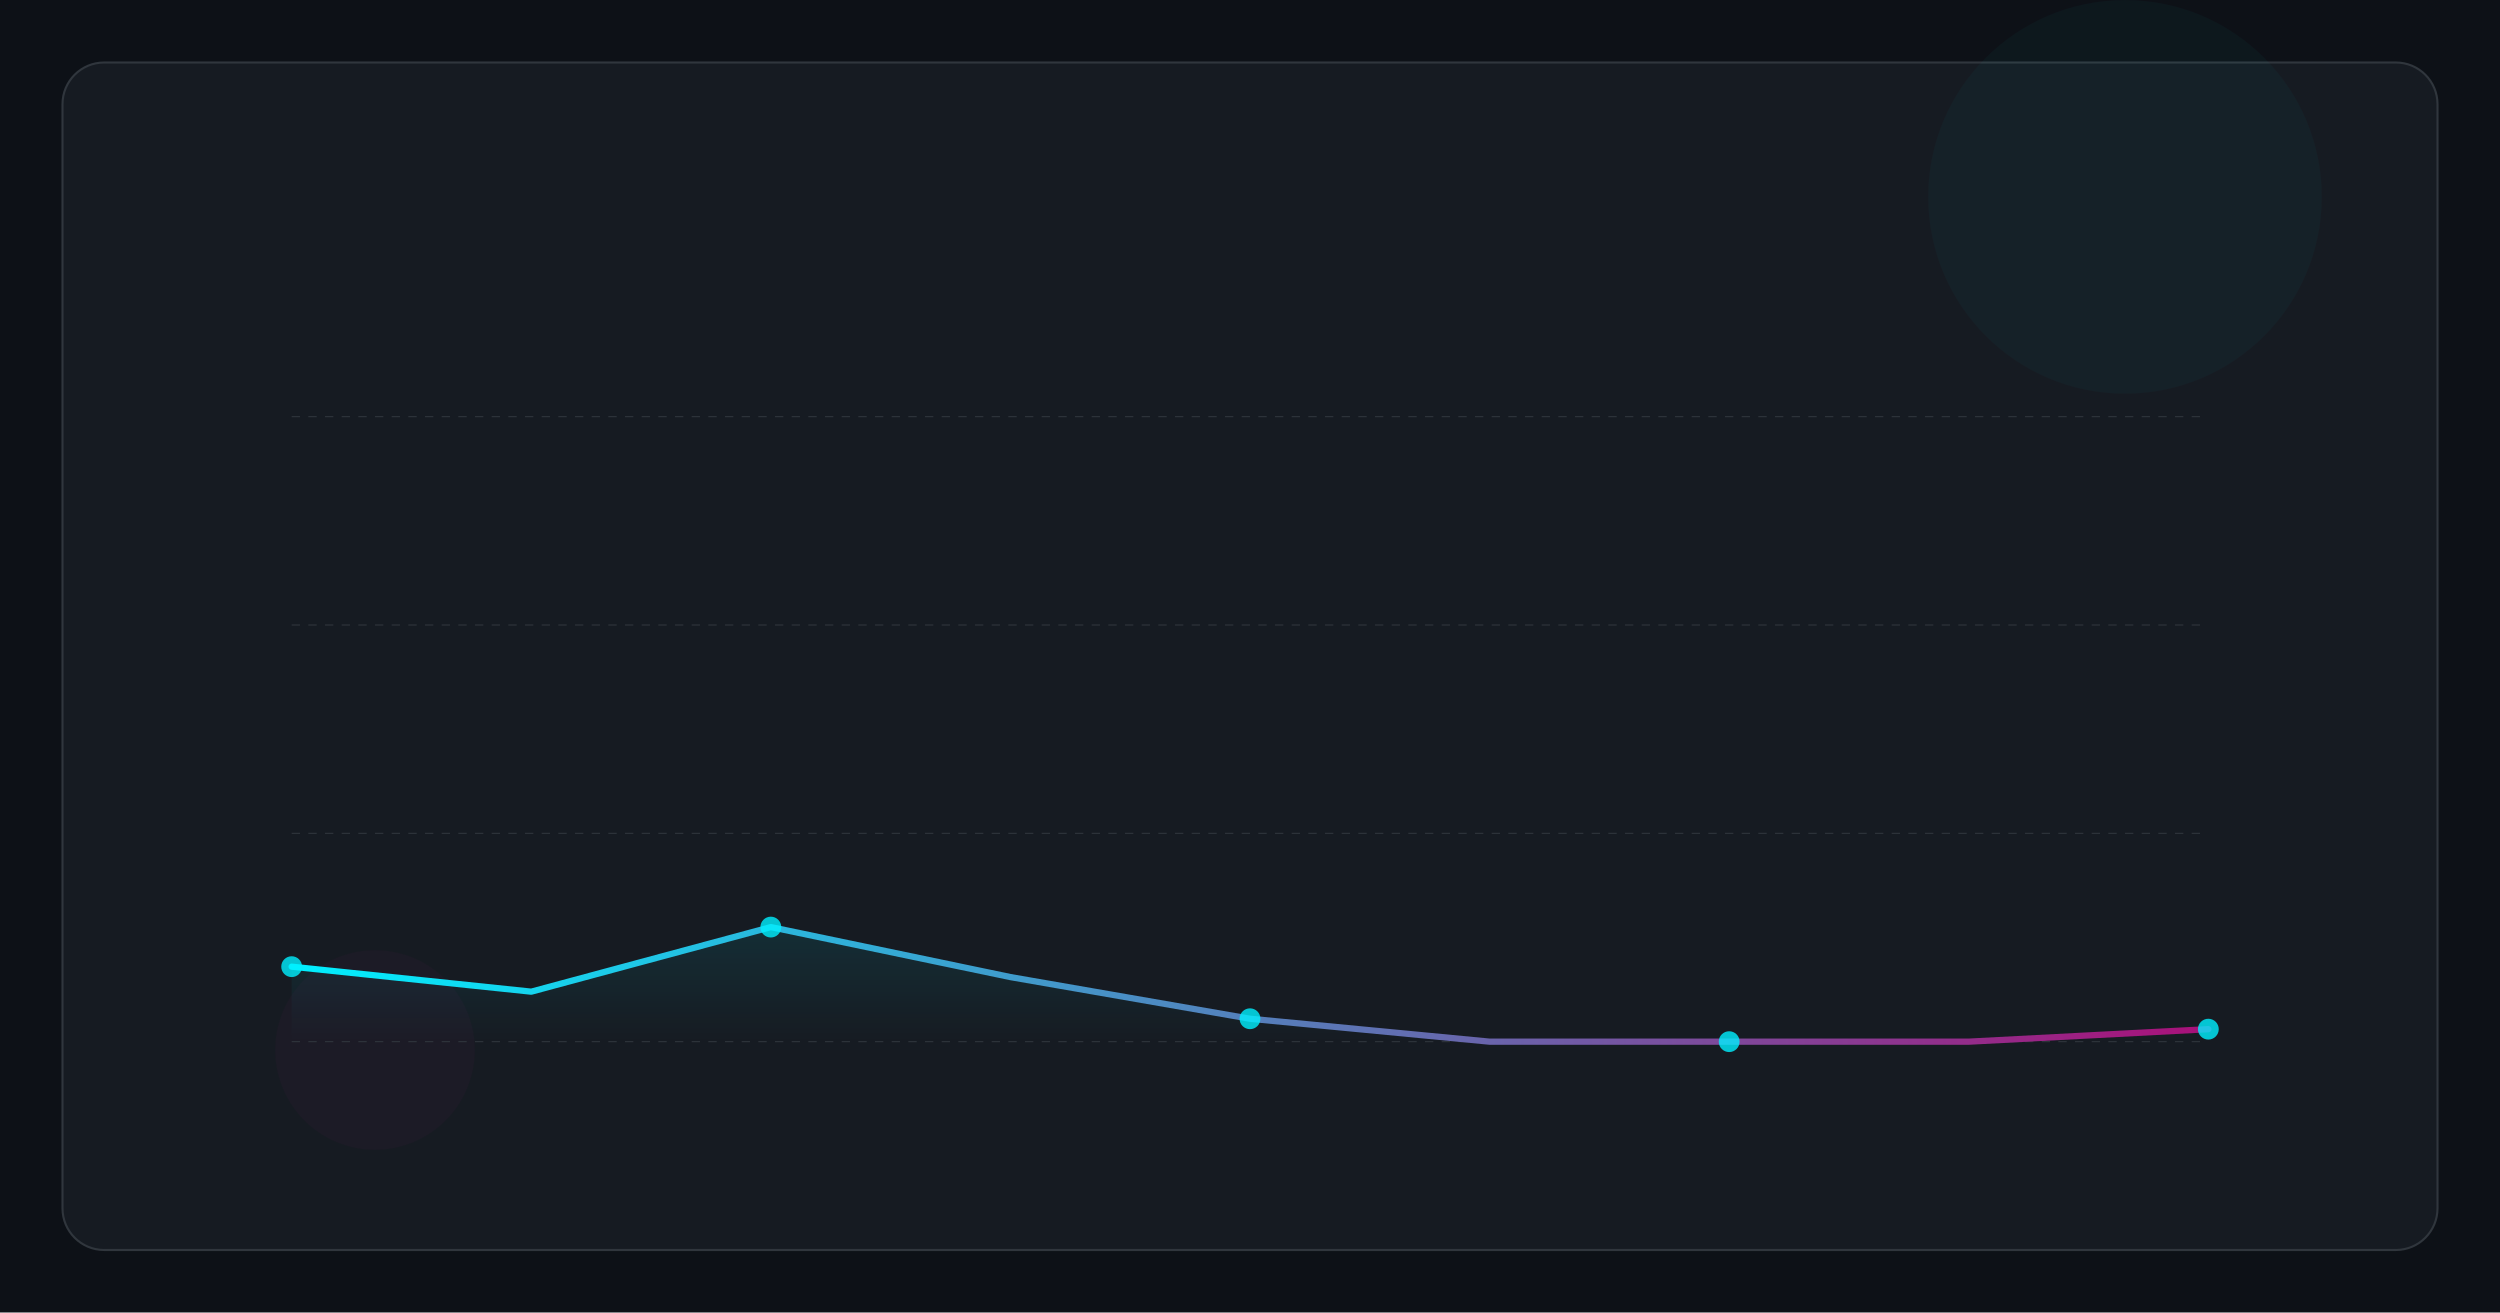
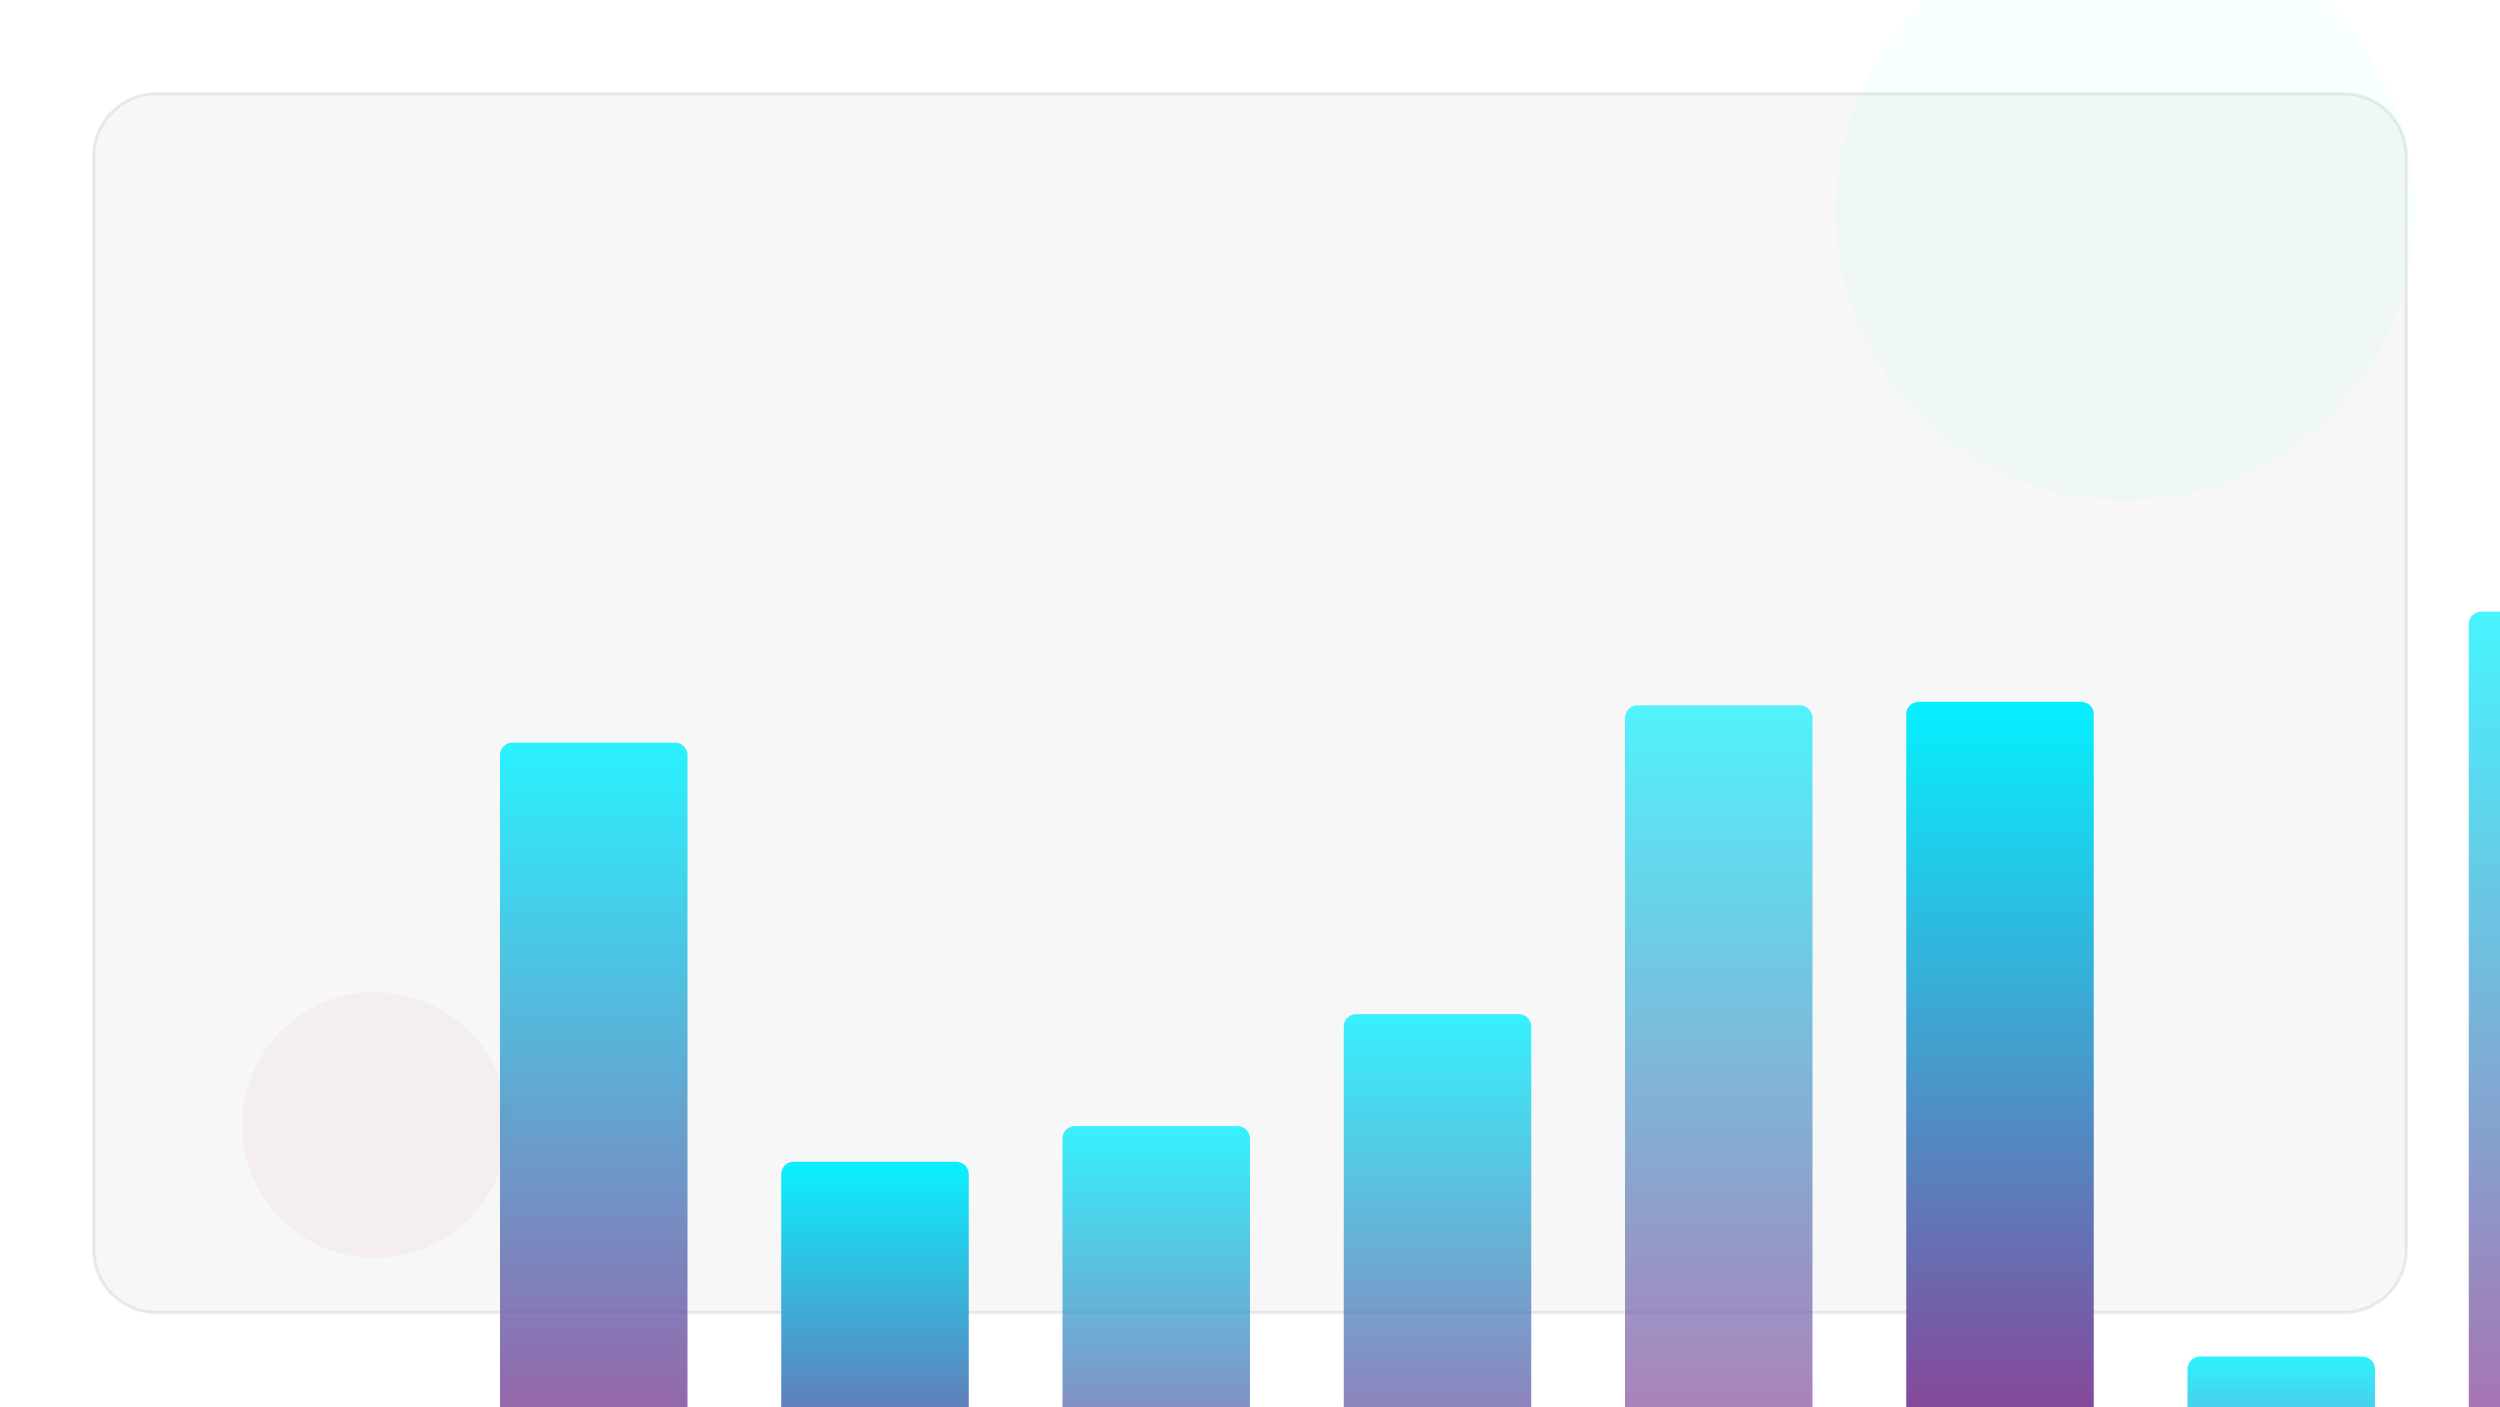
- <svg xmlns="http://www.w3.org/2000/svg" viewBox="0 0 1200 630" fill="none">
-   <rect width="1200" height="630" fill="#0d1117" />
-   <rect x="30" y="30" width="1140" height="570" rx="20" fill="#161b22" stroke="#30363d" stroke-width="1" />
+ <svg xmlns="http://www.w3.org/2000/svg" viewBox="0 0 800 450" fill="none">
+   <rect width="800" height="450" fill="transparent" />
+   <rect x="30" y="30" width="740" height="390" rx="20" fill="rgba(128,128,128,0.06)" stroke="rgba(128,128,128,0.15)" stroke-width="1" />
  <defs>
    <linearGradient id="lineGrad" x1="0%" y1="0%" x2="100%" y2="0%">
      <stop offset="0%" stop-color="#00F0FF" />
      <stop offset="100%" stop-color="#A91079" />
    </linearGradient>
    <linearGradient id="areaGrad" x1="0%" y1="0%" x2="0%" y2="100%">
      <stop offset="0%" stop-color="#00F0FF" stop-opacity="0.3" />
      <stop offset="100%" stop-color="#00F0FF" stop-opacity="0" />
    </linearGradient>
    <linearGradient id="barGrad" x1="0%" y1="0%" x2="0%" y2="100%">
      <stop offset="0%" stop-color="#00F0FF" />
      <stop offset="100%" stop-color="#A91079" />
    </linearGradient>
  </defs>
-   <circle cx="1020" cy="94.5" r="94.472" fill="#00F0FF" opacity="0.03" />
-   <circle cx="180" cy="504" r="47.909" fill="#A91079" opacity="0.04" />
-   <line x1="140" y1="200" x2="1060" y2="200" stroke="#30363d" stroke-width="0.5" stroke-dasharray="4 4" />
-   <line x1="140" y1="300" x2="1060" y2="300" stroke="#30363d" stroke-width="0.5" stroke-dasharray="4 4" />
-   <line x1="140" y1="400" x2="1060" y2="400" stroke="#30363d" stroke-width="0.5" stroke-dasharray="4 4" />
-   <line x1="140" y1="500" x2="1060" y2="500" stroke="#30363d" stroke-width="0.5" stroke-dasharray="4 4" />
-   <path d="M140 464 L255 476 L370 445 L485 469 L600 489 L715 500 L830 500 L945 500 L1060 494 L1060 500 L140 500 Z" fill="url(#areaGrad)" opacity="0.3" />
-   <path d="M140 464 L255 476 L370 445 L485 469 L600 489 L715 500 L830 500 L945 500 L1060 494" stroke="url(#lineGrad)" stroke-width="3" stroke-linecap="round" stroke-linejoin="round" fill="none" />
-   <circle cx="140" cy="464" r="5" fill="#00F0FF" opacity="0.8" />
-   <circle cx="370" cy="445" r="5" fill="#00F0FF" opacity="0.8" />
-   <circle cx="600" cy="489" r="5" fill="#00F0FF" opacity="0.8" />
-   <circle cx="830" cy="500" r="5" fill="#00F0FF" opacity="0.8" />
-   <circle cx="1060" cy="494" r="5" fill="#00F0FF" opacity="0.8" />
+   <circle cx="680" cy="67.5" r="92.704" fill="#00F0FF" opacity="0.03" />
+   <circle cx="120" cy="360" r="42.526" fill="#A91079" opacity="0.04" />
+   <rect x="160" y="237.63" width="60" height="282.37" rx="4" fill="url(#barGrad)" opacity="0.83" />
+   <rect x="250" y="371.745" width="60" height="148.255" rx="4" fill="url(#barGrad)" opacity="0.96" />
+   <rect x="340" y="360.337" width="60" height="159.663" rx="4" fill="url(#barGrad)" opacity="0.78" />
+   <rect x="430" y="324.518" width="60" height="195.482" rx="4" fill="url(#barGrad)" opacity="0.78" />
+   <rect x="520" y="225.698" width="60" height="294.302" rx="4" fill="url(#barGrad)" opacity="0.67" />
+   <rect x="610" y="224.578" width="60" height="295.422" rx="4" fill="url(#barGrad)" opacity="0.98" />
+   <rect x="700" y="434.091" width="60" height="85.909" rx="4" fill="url(#barGrad)" opacity="0.82" />
+   <rect x="790" y="195.723" width="60" height="324.277" rx="4" fill="url(#barGrad)" opacity="0.72" />
</svg>
